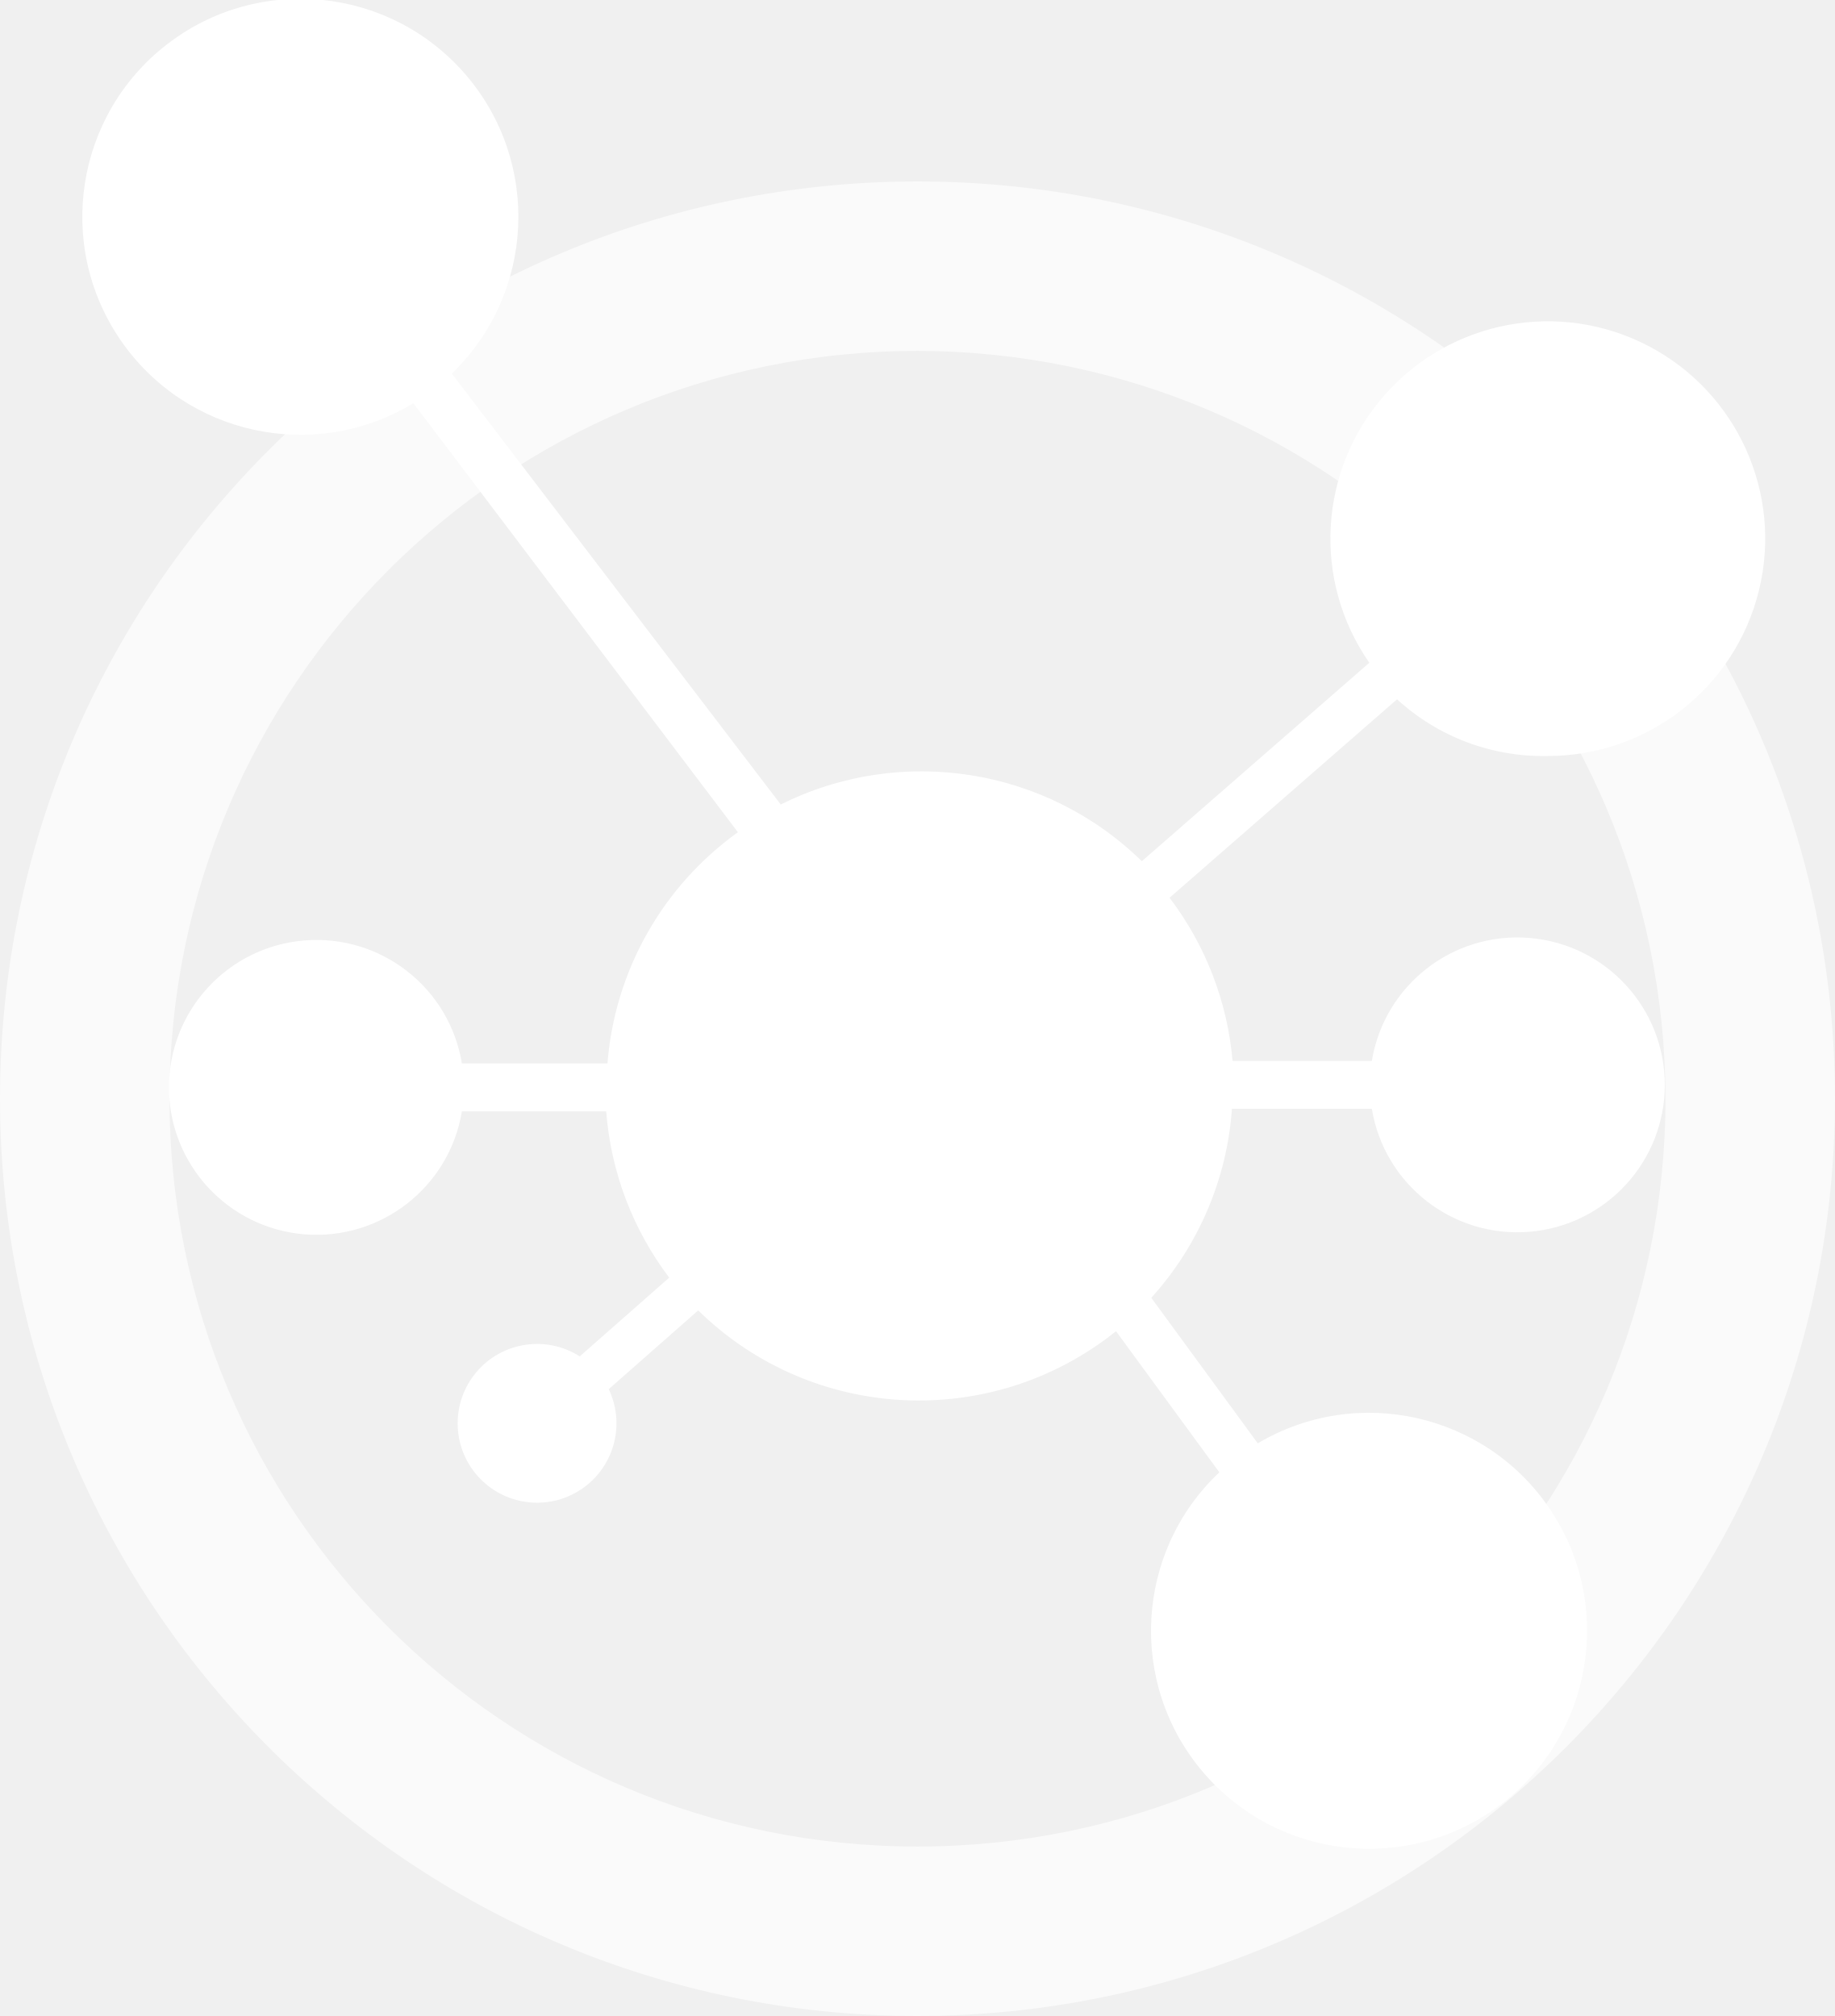
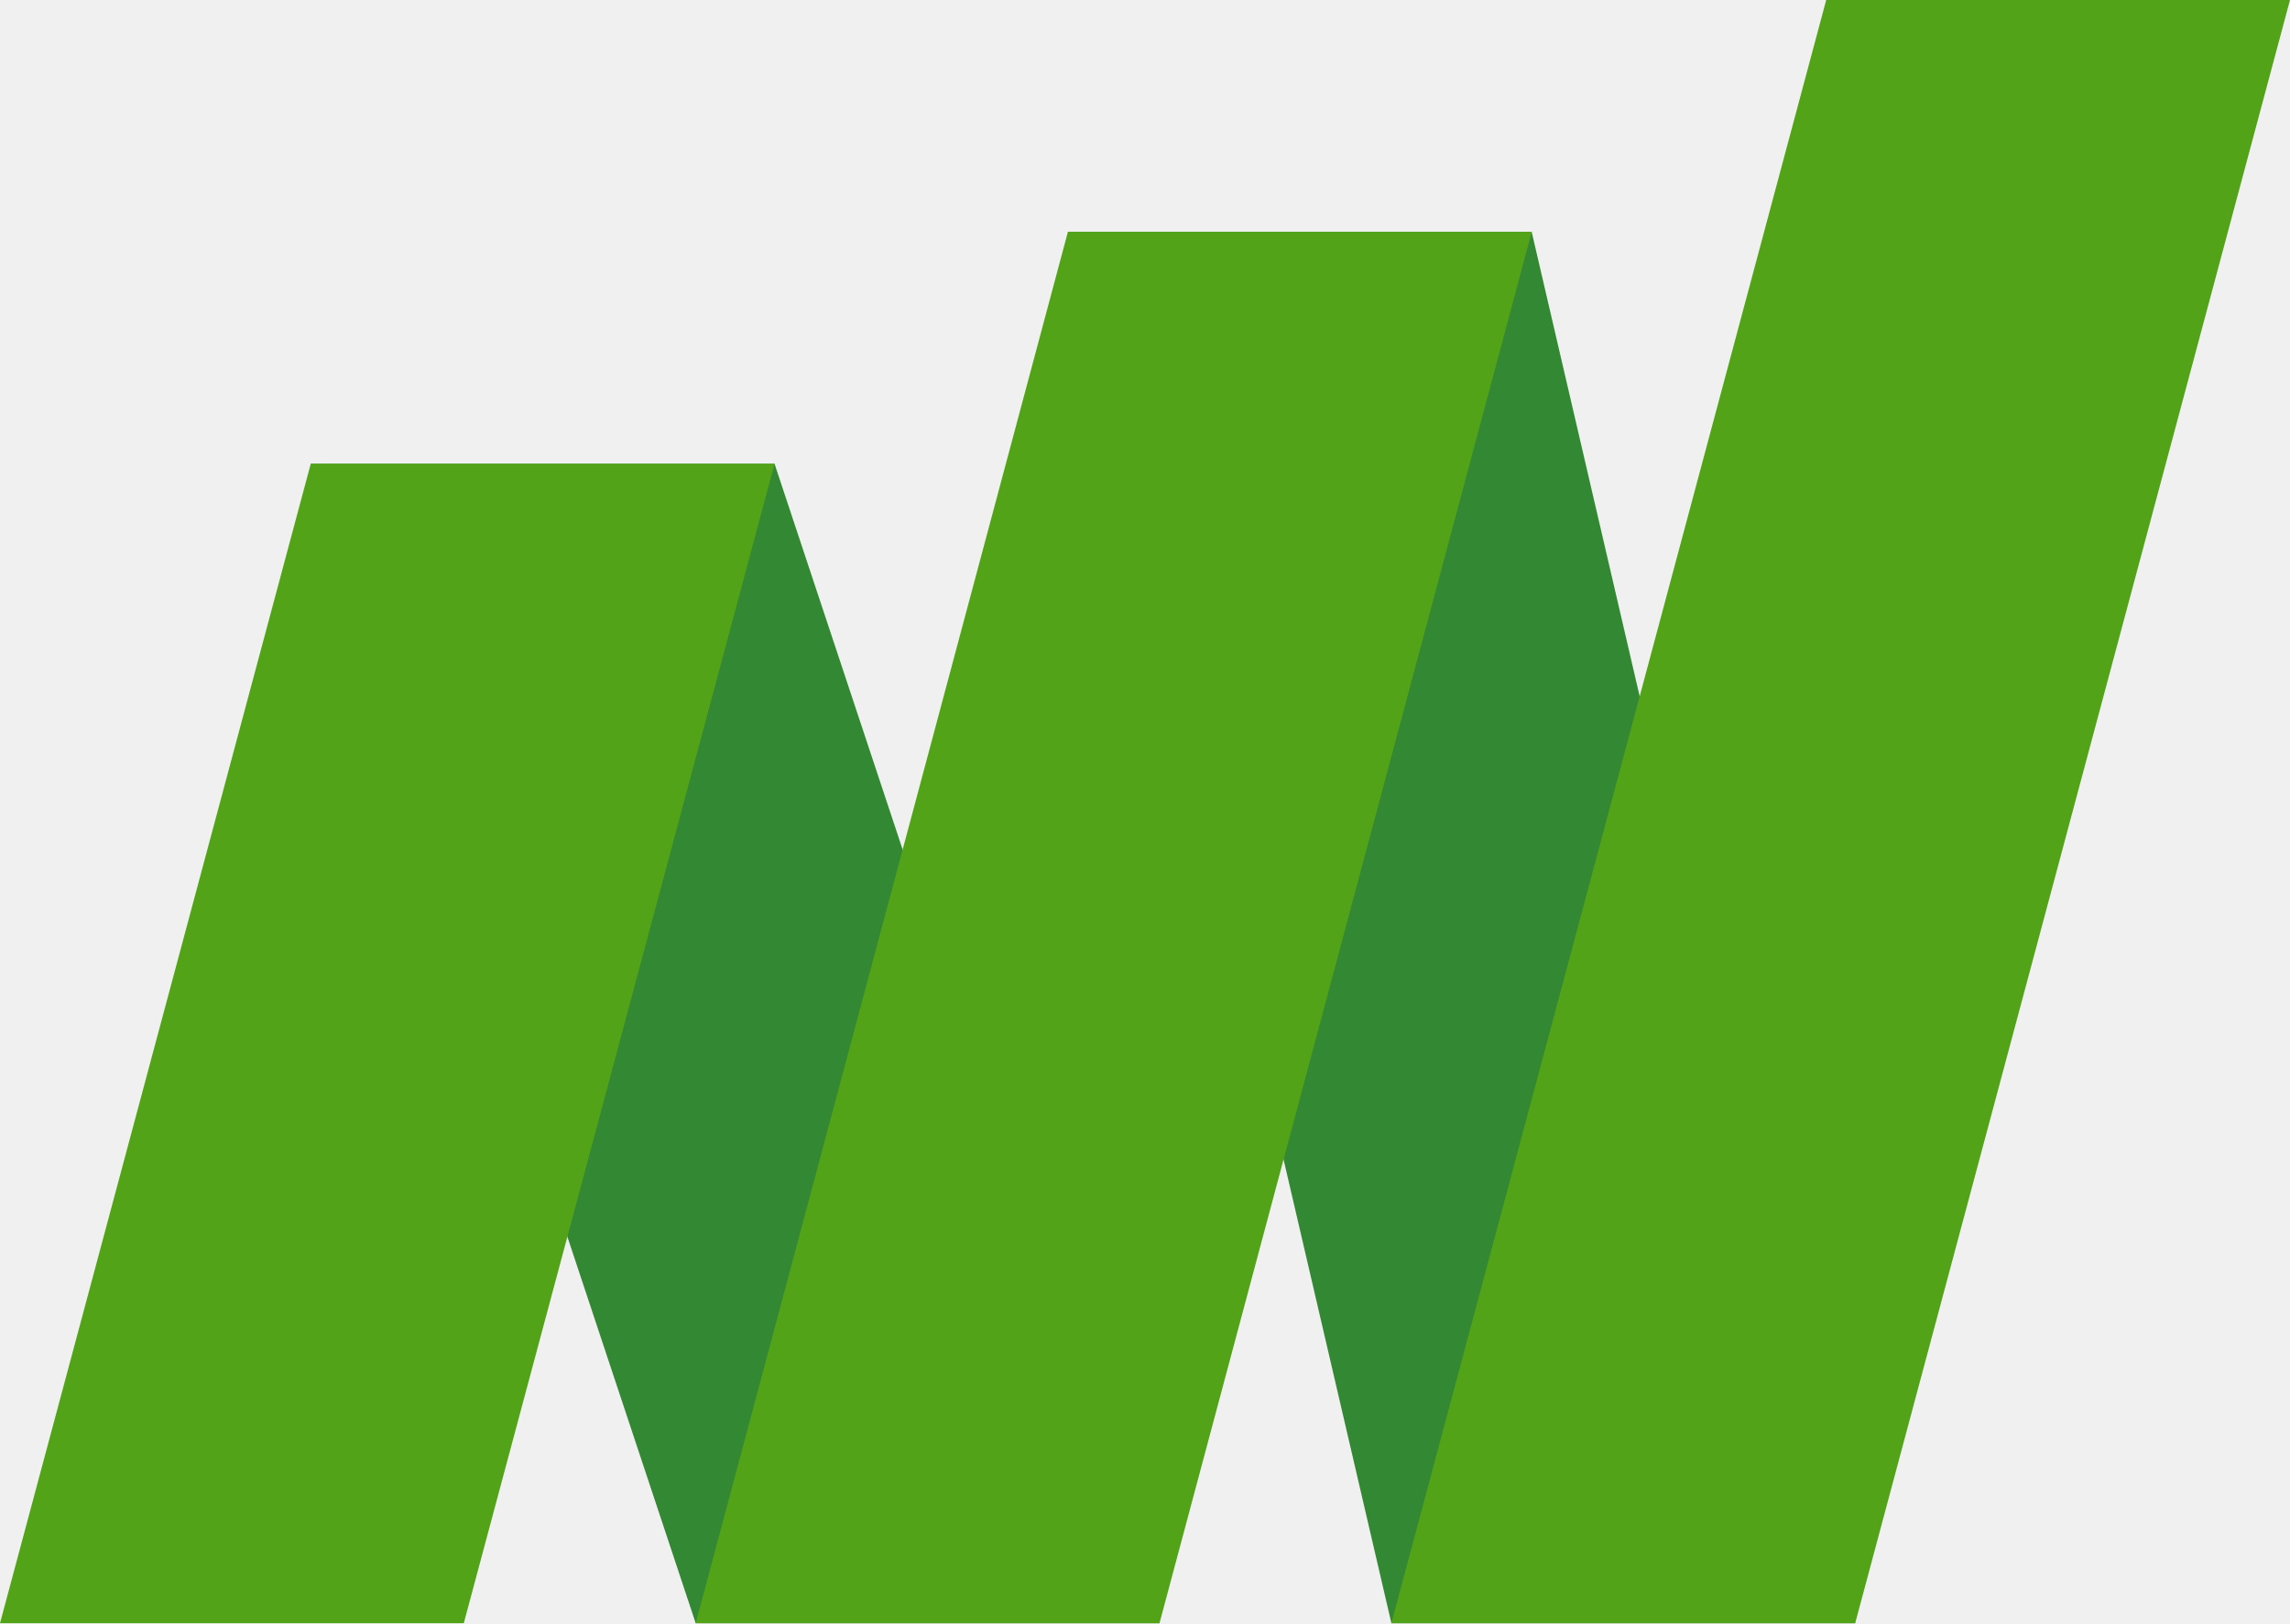
- <svg xmlns="http://www.w3.org/2000/svg" viewBox="0 0 29.11 32">
+ <svg xmlns="http://www.w3.org/2000/svg" id="Layer_1" data-name="Layer 1" viewBox="0 0 197.5 140">
  <defs>
-     <style>.a,.b{fill:#fff;}.a{opacity:0.65;}</style>
+     <style>.cls-1{fill:#383}.cls-2{fill:#53a318}</style>
  </defs>
-   <path class="a" d="M16,32A14.56,14.56,0,1,1,30.56,17.44,14.57,14.57,0,0,1,16,32ZM16,5.57A11.87,11.87,0,1,0,27.87,17.44,11.89,11.89,0,0,0,16,5.57Z" transform="translate(-1.44)" />
-   <path class="b" d="M26,12a3.45,3.45,0,1,0-2.83-1.48l-3.61,3.15a5,5,0,0,0-5.73-.9L8.61,5.93A3.46,3.46,0,1,0,8,6.4l5.15,6.81a5,5,0,0,0-2.07,3.67H8.77a2.34,2.34,0,1,0,0,.76h2.29a5,5,0,0,0,1,2.64l-1.42,1.25a1.26,1.26,0,1,0,.46.52l1.42-1.25a5,5,0,0,0,6.63.33l1.64,2.24a3.46,3.46,0,1,0,.61-0.46l-1.69-2.31a5,5,0,0,0,1.28-3h2.22a2.34,2.34,0,1,0,0-.76H21a5,5,0,0,0-1-2.59l3.61-3.15A3.43,3.43,0,0,0,26,12Z" transform="translate(-1.44)" />
+   <path class="cls-1" d="M126.65 195h-40L53.45 95h40z" transform="translate(-26.65 -55)" />
+   <path class="cls-2" d="M66.65 195h-40l26.8-100h40z" transform="translate(-26.65 -55)" />
+   <path class="cls-1" d="M186.65 195h-40l-27.9-120h40z" transform="translate(-26.65 -55)" />
+   <path class="cls-2" d="M126.65 195h-40l32.1-120h40zm60 0h-40l37.5-140h40z" transform="translate(-26.65 -55)" />
</svg>
